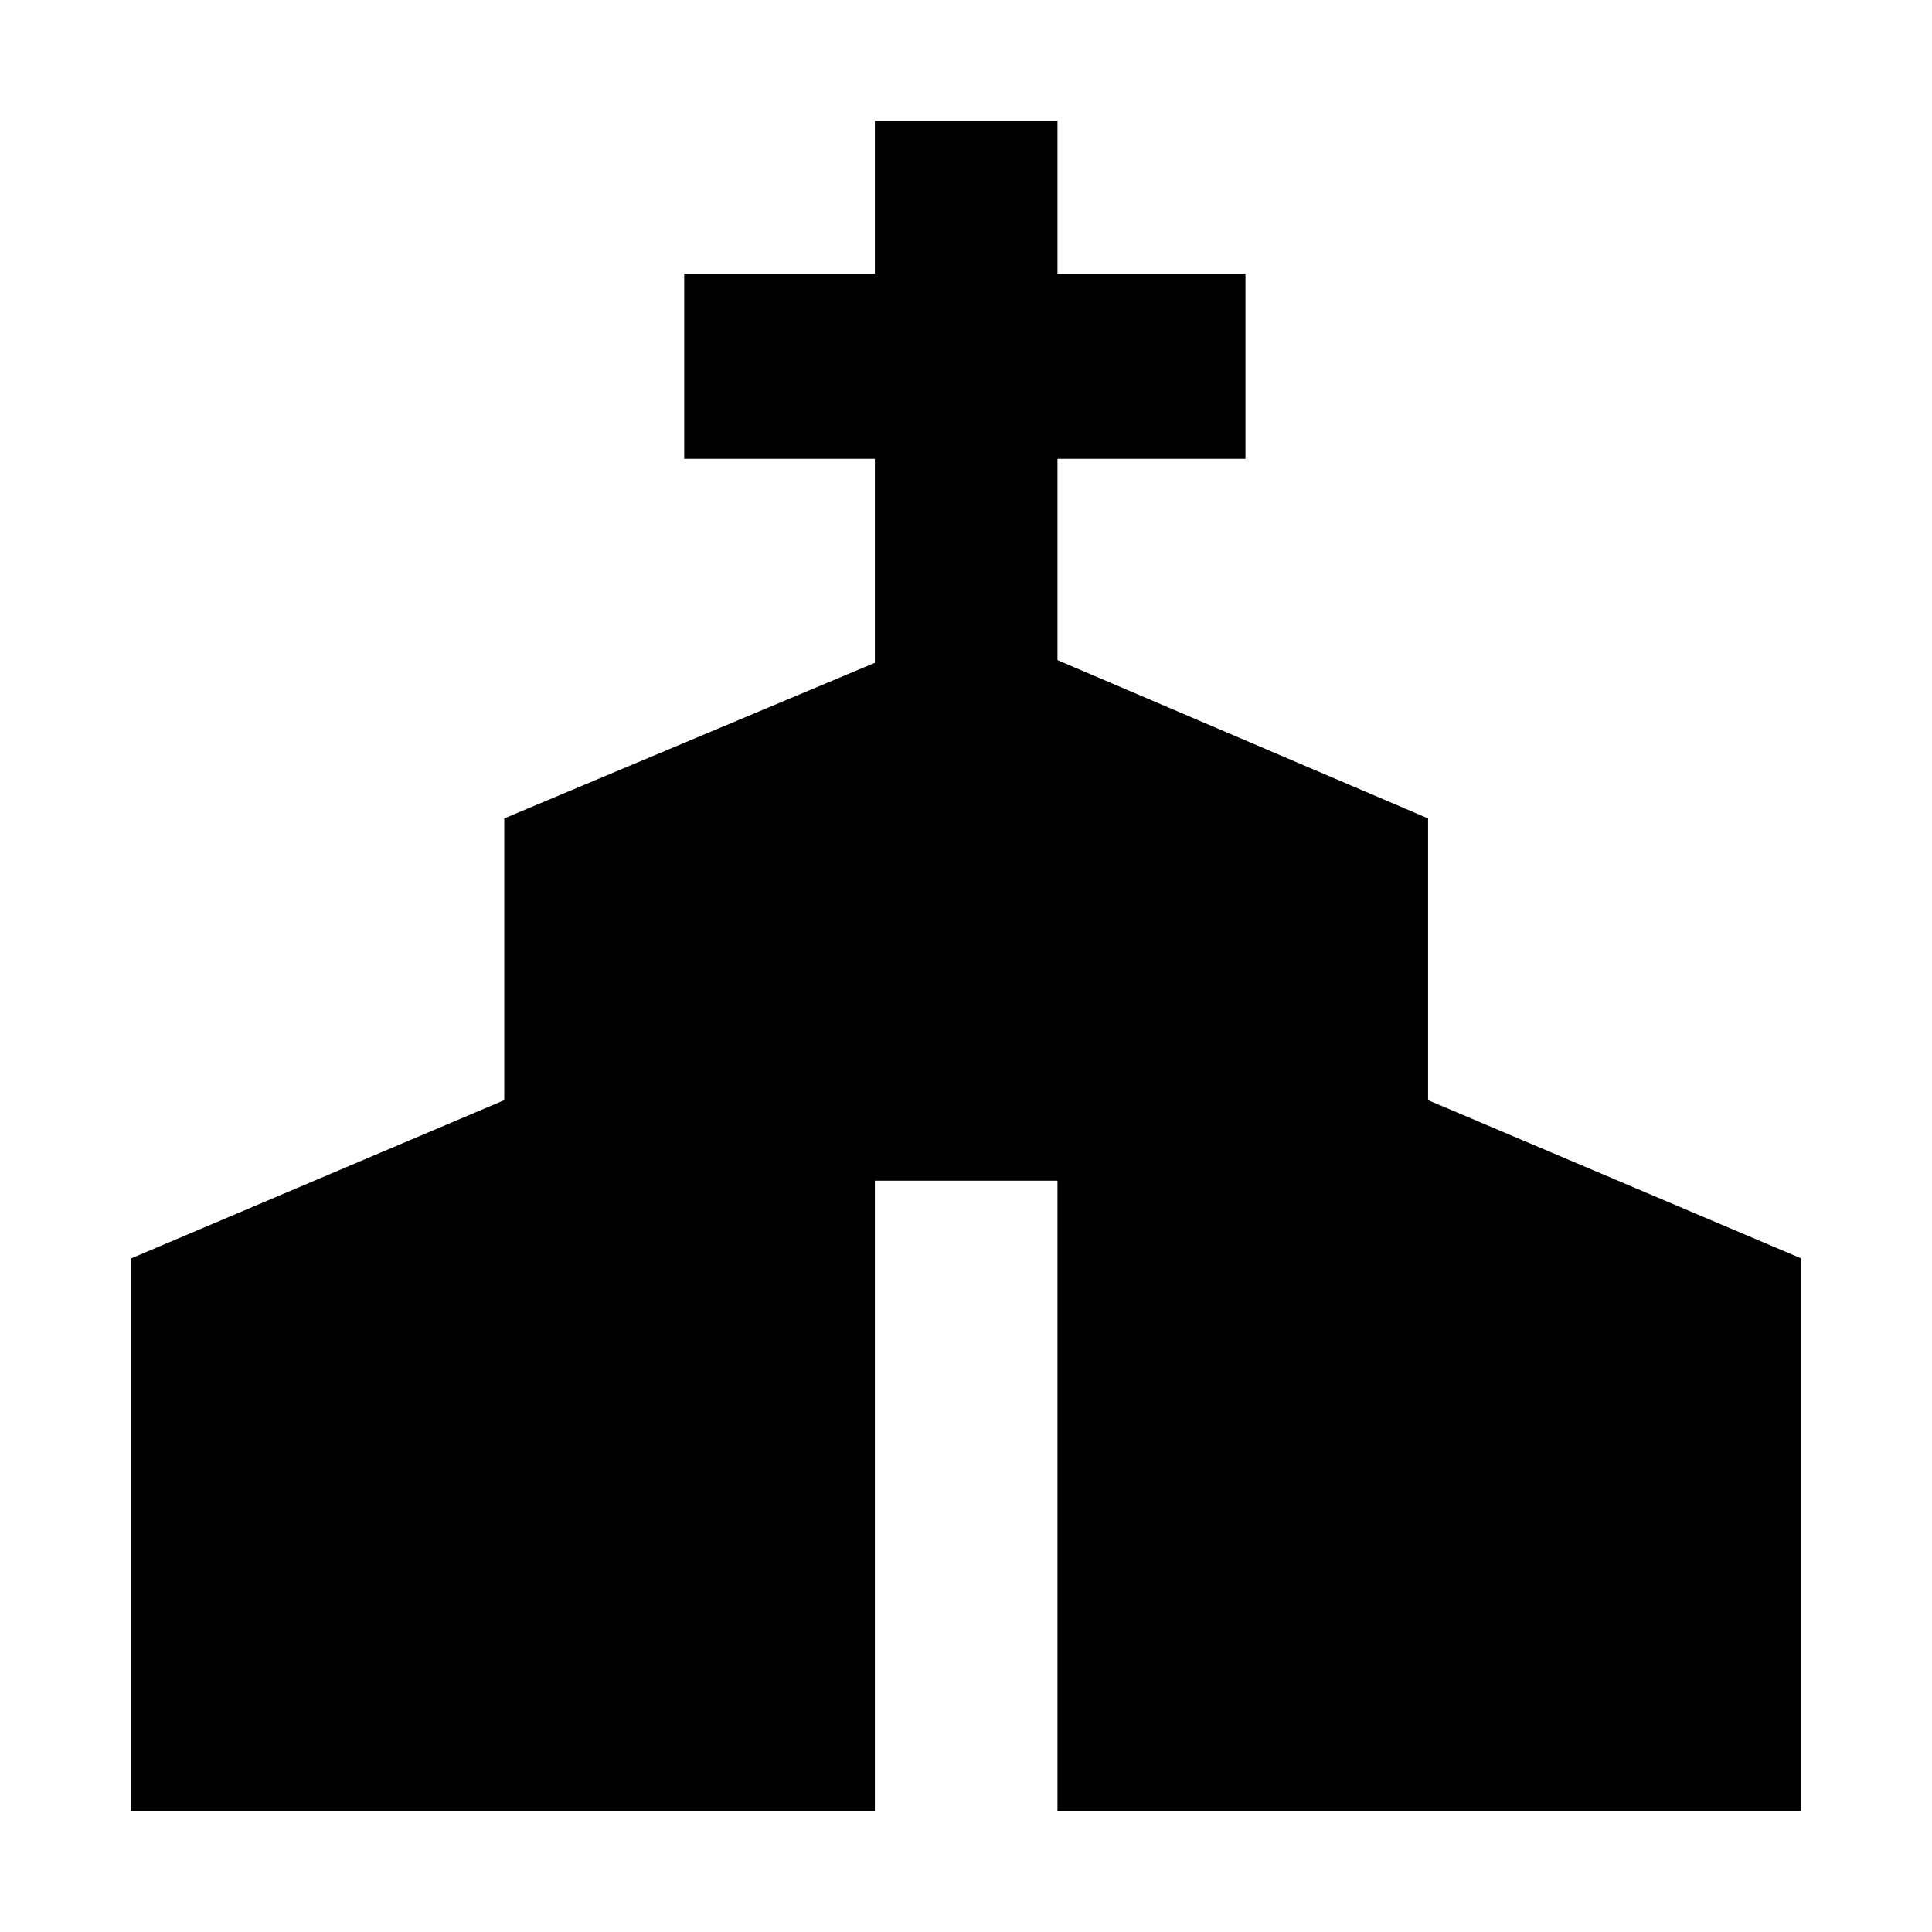
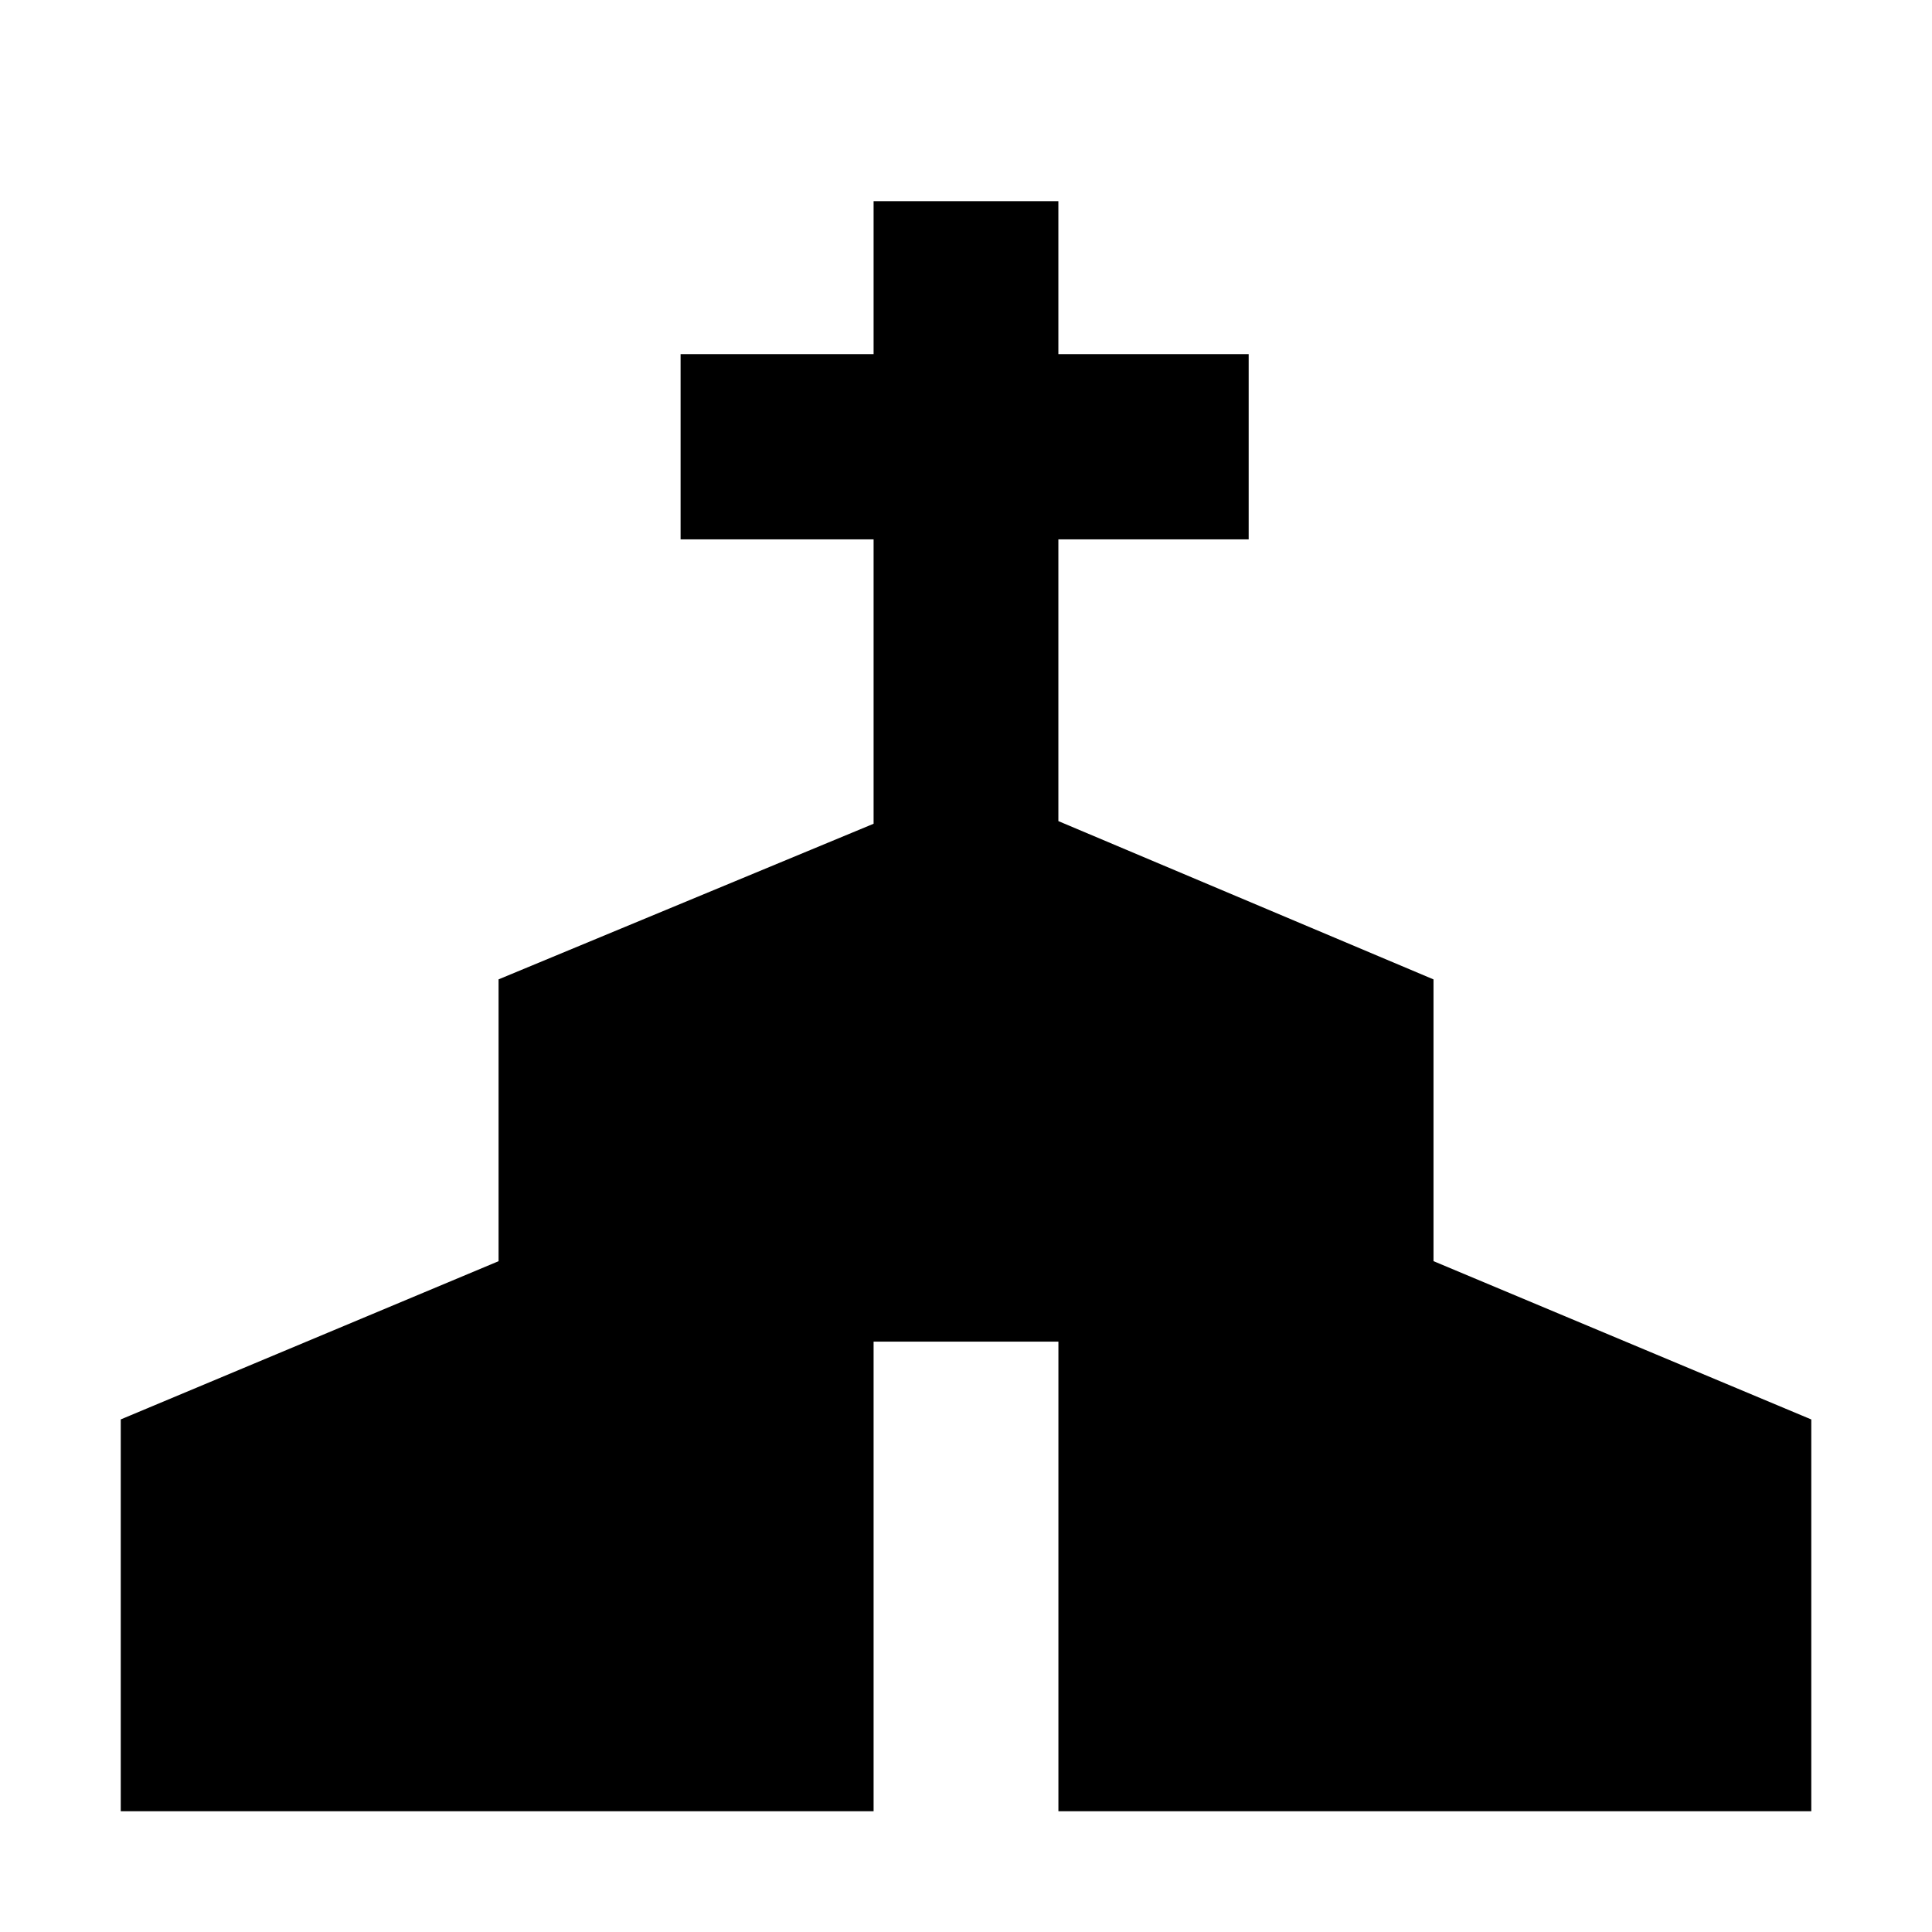
- <svg xmlns="http://www.w3.org/2000/svg" version="1.1" id="Layer_1" x="0px" y="0px" viewBox="3.2 -6.4 30.72 41.472" enable-background="new 0 0 64 64" xml:space="preserve" height="48" width="48">
-   <defs id="defs13" />
-   <g id="g3" transform="translate(-0.2642666,-31.02)">
-     <polygon points="28.6,13.1 28.6,20.7 14.8,26.5 14.8,37 0.9,42.9 0.9,63.5 28.6,63.5 28.6,40 35.4,40 35.4,63.5 63.1,63.5 63.1,42.9 49.2,37 49.2,26.5 35.4,20.6 35.4,13.1 42.4,13.1 42.4,6.2 35.4,6.2 35.4,0.5 28.6,0.5 28.6,6.2 21.5,6.2 21.5,13.1 " id="polygon5" class="t-fill__2--light" style="fill:#000000" transform="matrix(0.576463,0,0,0.576,0.3811833,26.924)" />
-   </g>
+ <svg xmlns="http://www.w3.org/2000/svg" class="toggle-img toggle-parish" height="48" width="48" version="1" viewBox="0 0 48 48">
+   <path class="t-fill__2--light" d="m21.704 13.4v7.066l-9.317 3.866v7.002l-9.387 3.931v9.735h18.704v-11.667h4.592v11.667h18.705v-9.734l-9.386-3.933v-7l-9.32-3.933v-7h4.728v-4.601h-4.728v-3.8h-4.591v3.8h-4.795v4.601" />
</svg>
